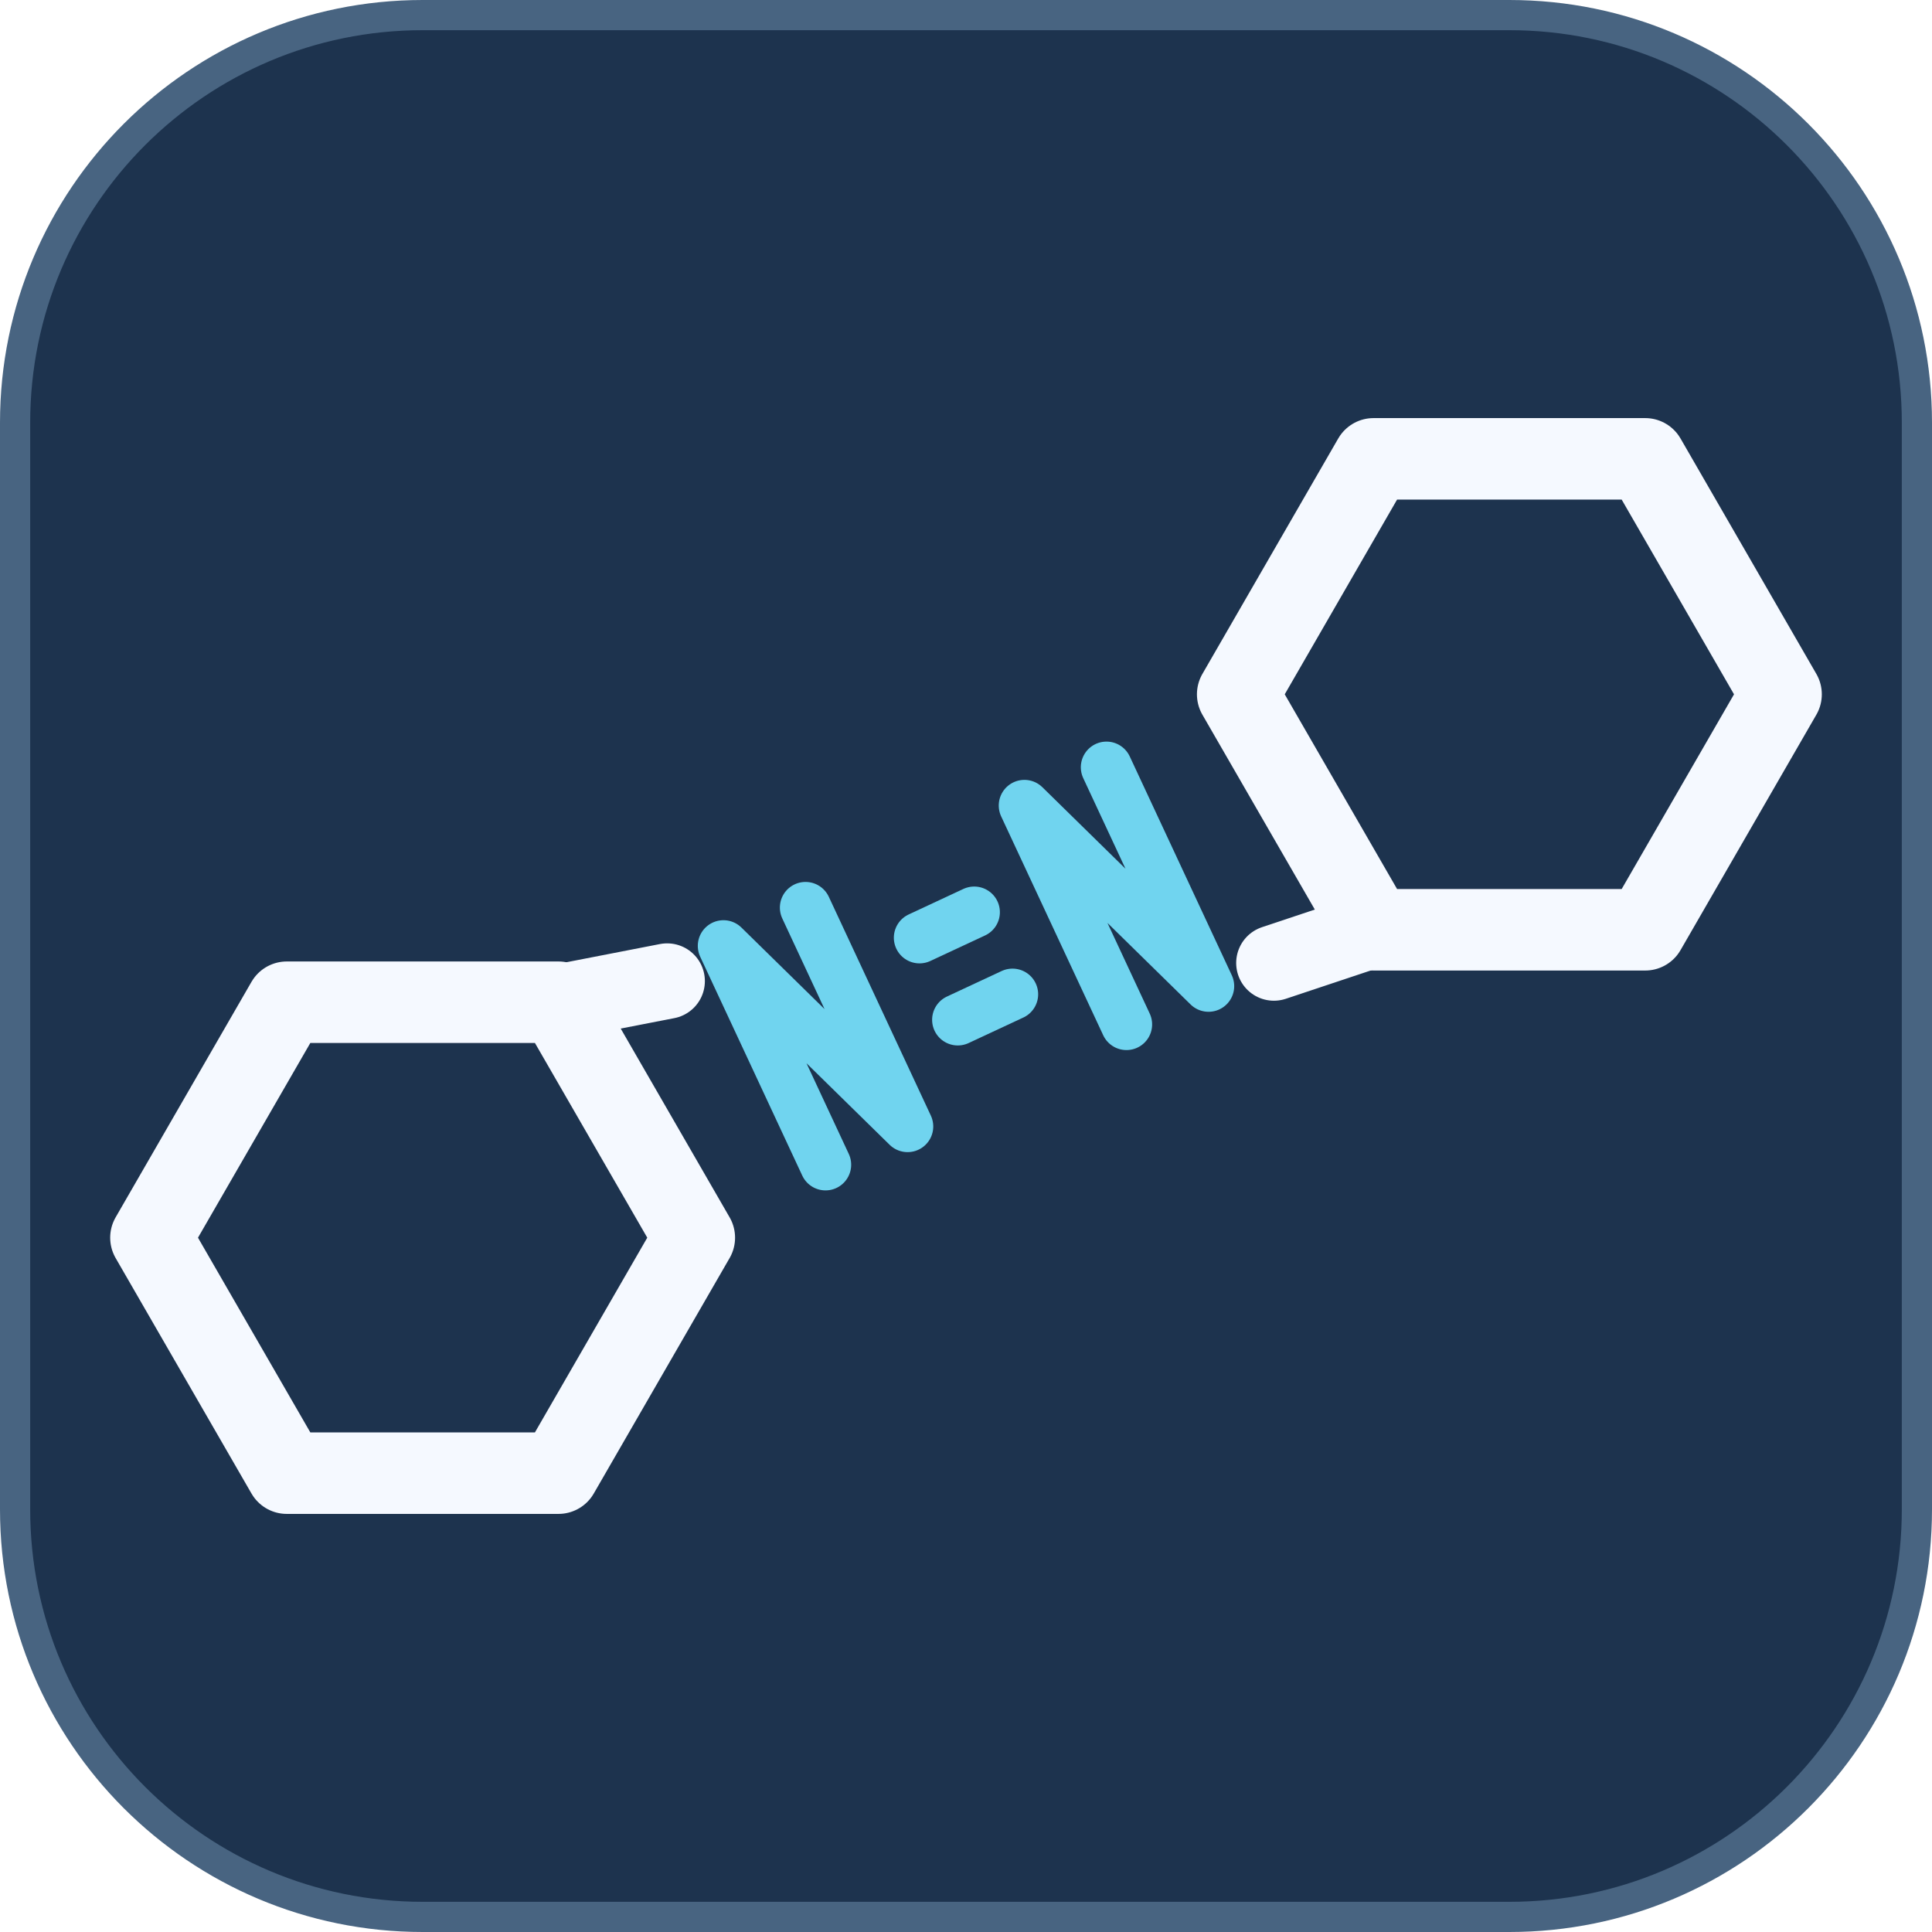
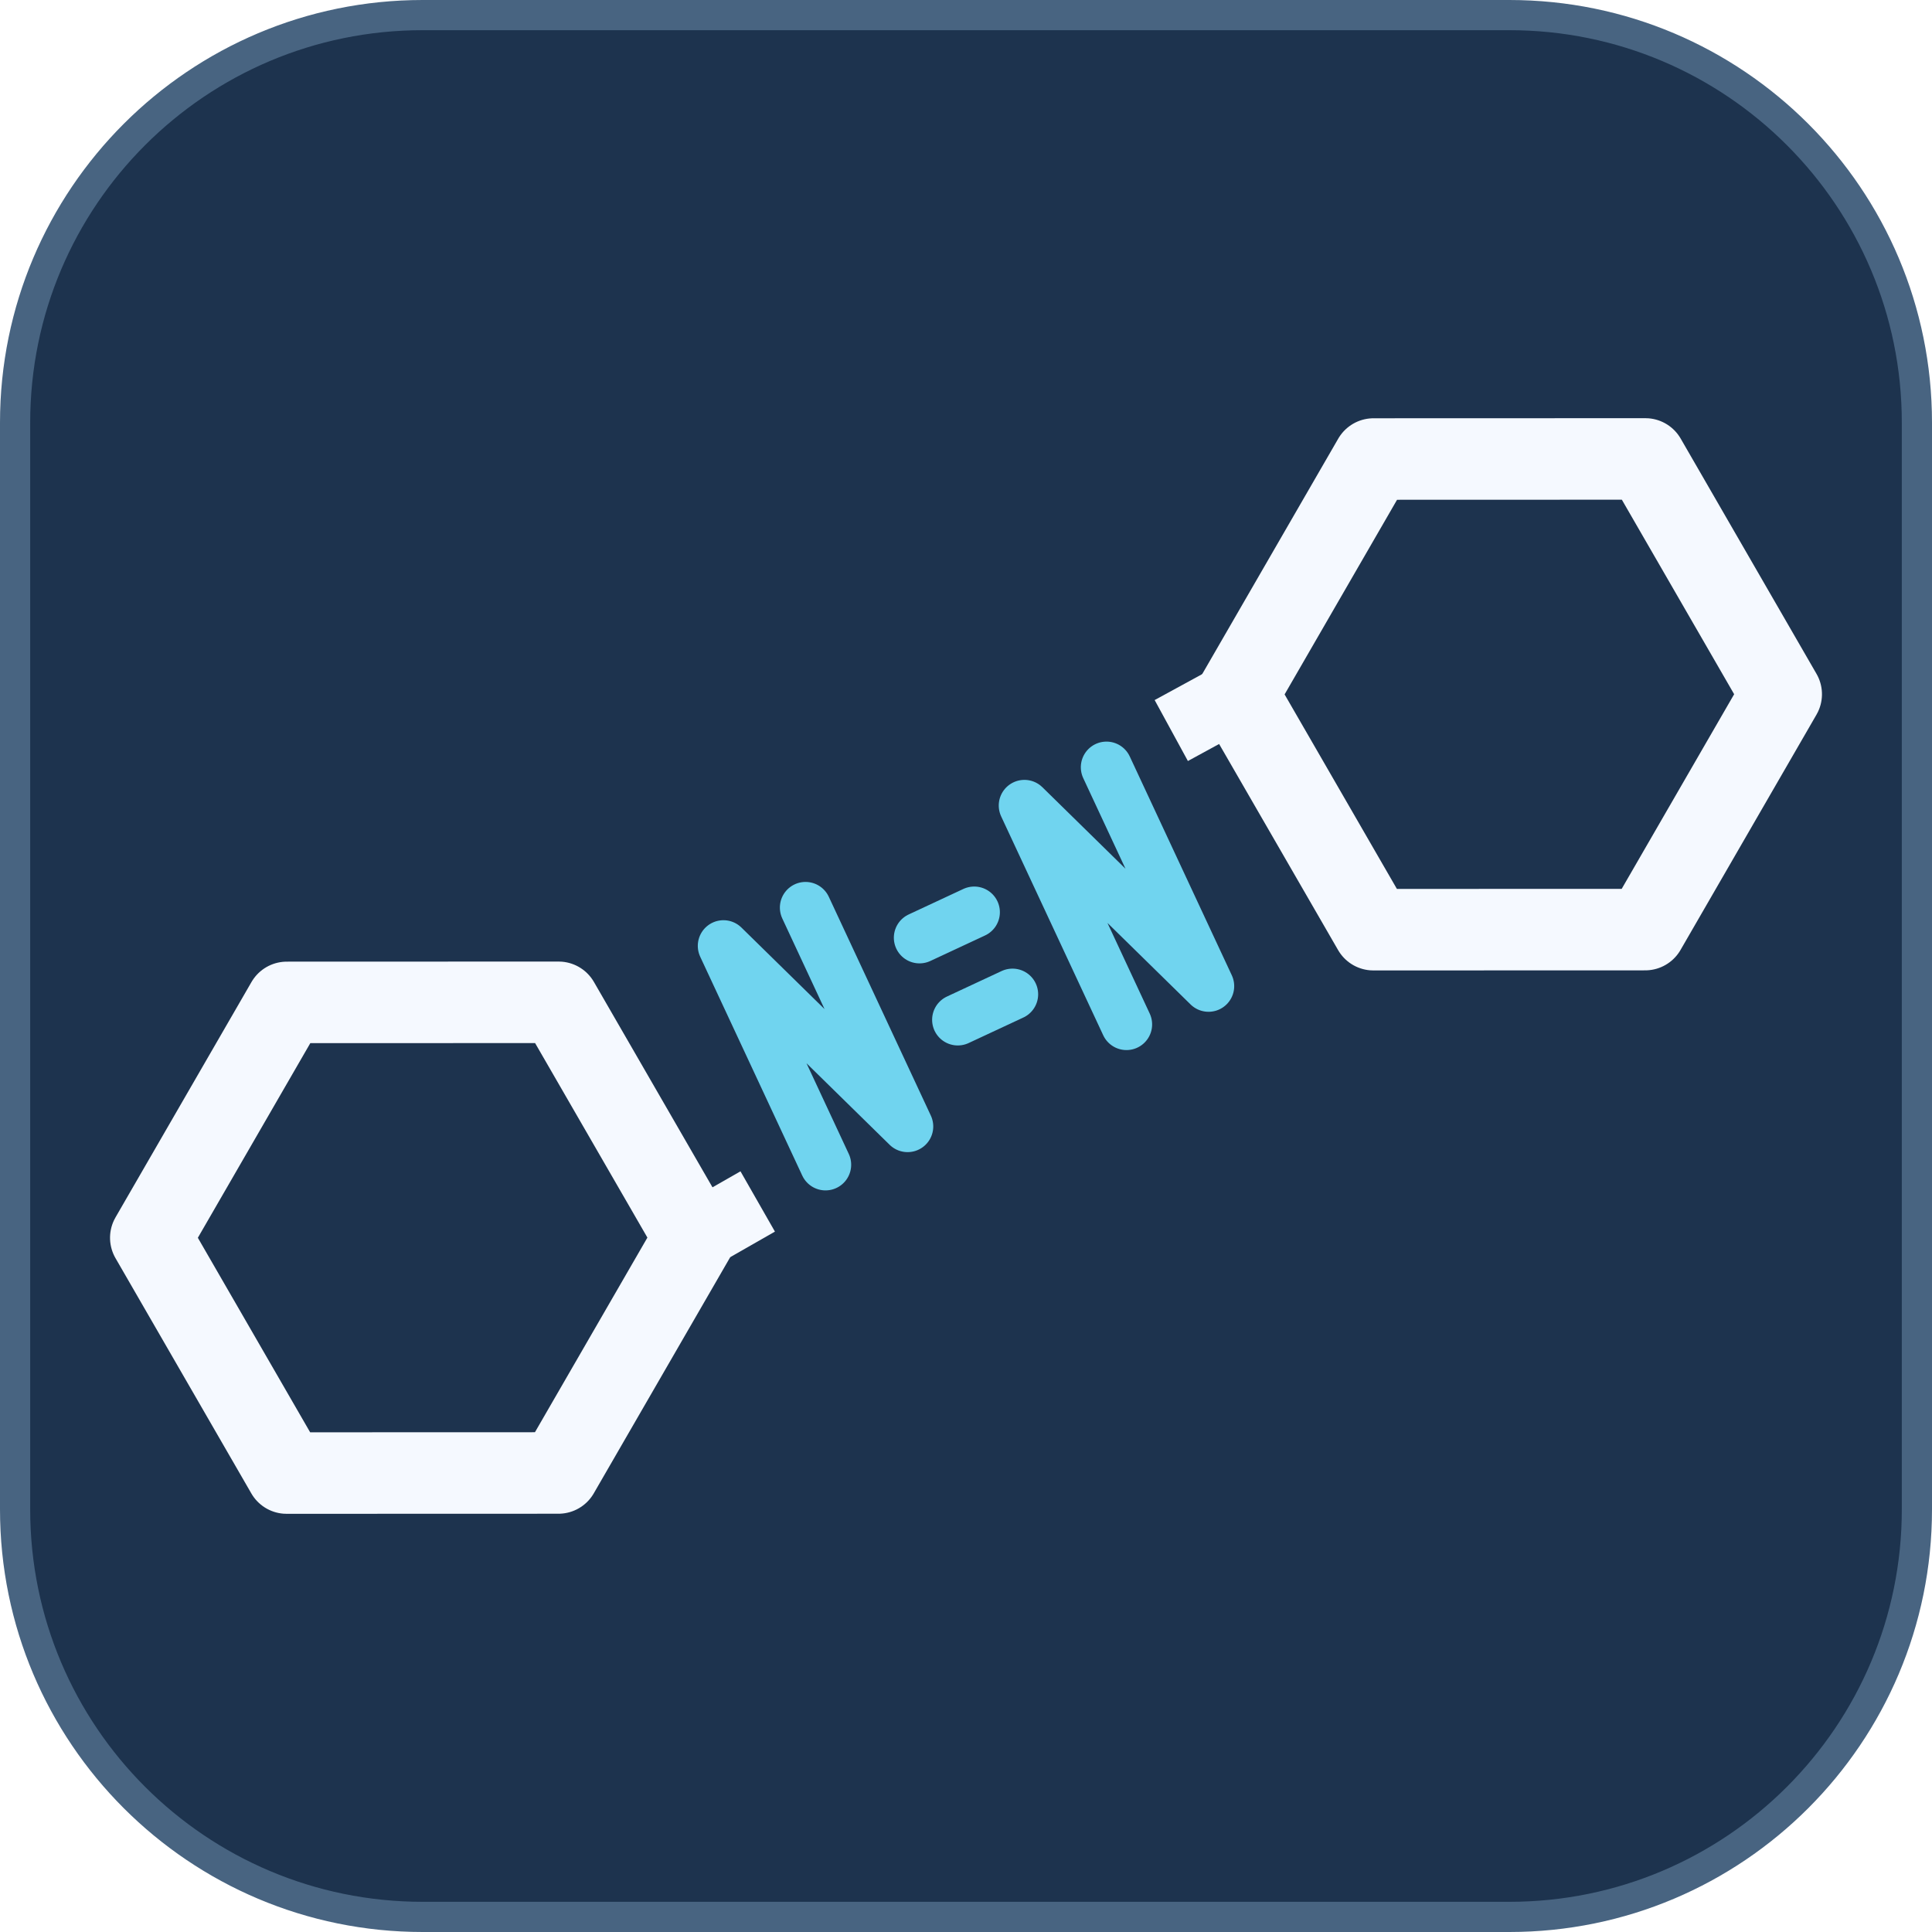
<svg xmlns="http://www.w3.org/2000/svg" viewBox="0 0 64 64">
  <rect x="0.5" y="0.5" width="63" height="63" rx="13.5" fill="#1d334e" stroke="#486481" />
  <g fill="none" stroke-linecap="round" stroke-linejoin="round">
-     <path d="m23 41-4.5 7.8h-9L5 41l4.5-7.8h9zM41 23l4.5-7.8h9L59 23l-4.5 7.8h-9z" stroke="#f5f9ff" stroke-width="2.7" />
-     <path d="m18.5 33.2 3.6-.7m20.1-.6 3.3-1.1" stroke="#f5f9ff" stroke-width="2.5" />
+     <path d="m23 41-4.5 7.8h-9L5 41l4.5-7.8h9z" transform="rotate(60 14 41)" stroke="#f5f9ff" stroke-width="2.7" />
+     <path d="M41 23l4.5-7.8h9L59 23l-4.5 7.8h-9z" transform="rotate(60 50 23)" stroke="#f5f9ff" stroke-width="2.7" />
+     <path d="M23 41 25.1 39.8M41 23l-2.2 1.2" stroke="#f5f9ff" stroke-linecap="butt" stroke-width="2.3" />
  </g>
  <g transform="rotate(-25 32 32)" fill="none" stroke-linecap="round" stroke-linejoin="round">
    <path d="M25 36v-8l3 8v-8m8 8v-8l3 8v-8M31 30.5h2m-2 3h2" stroke="#70d4ef" stroke-width="1.7" />
  </g>
</svg>
